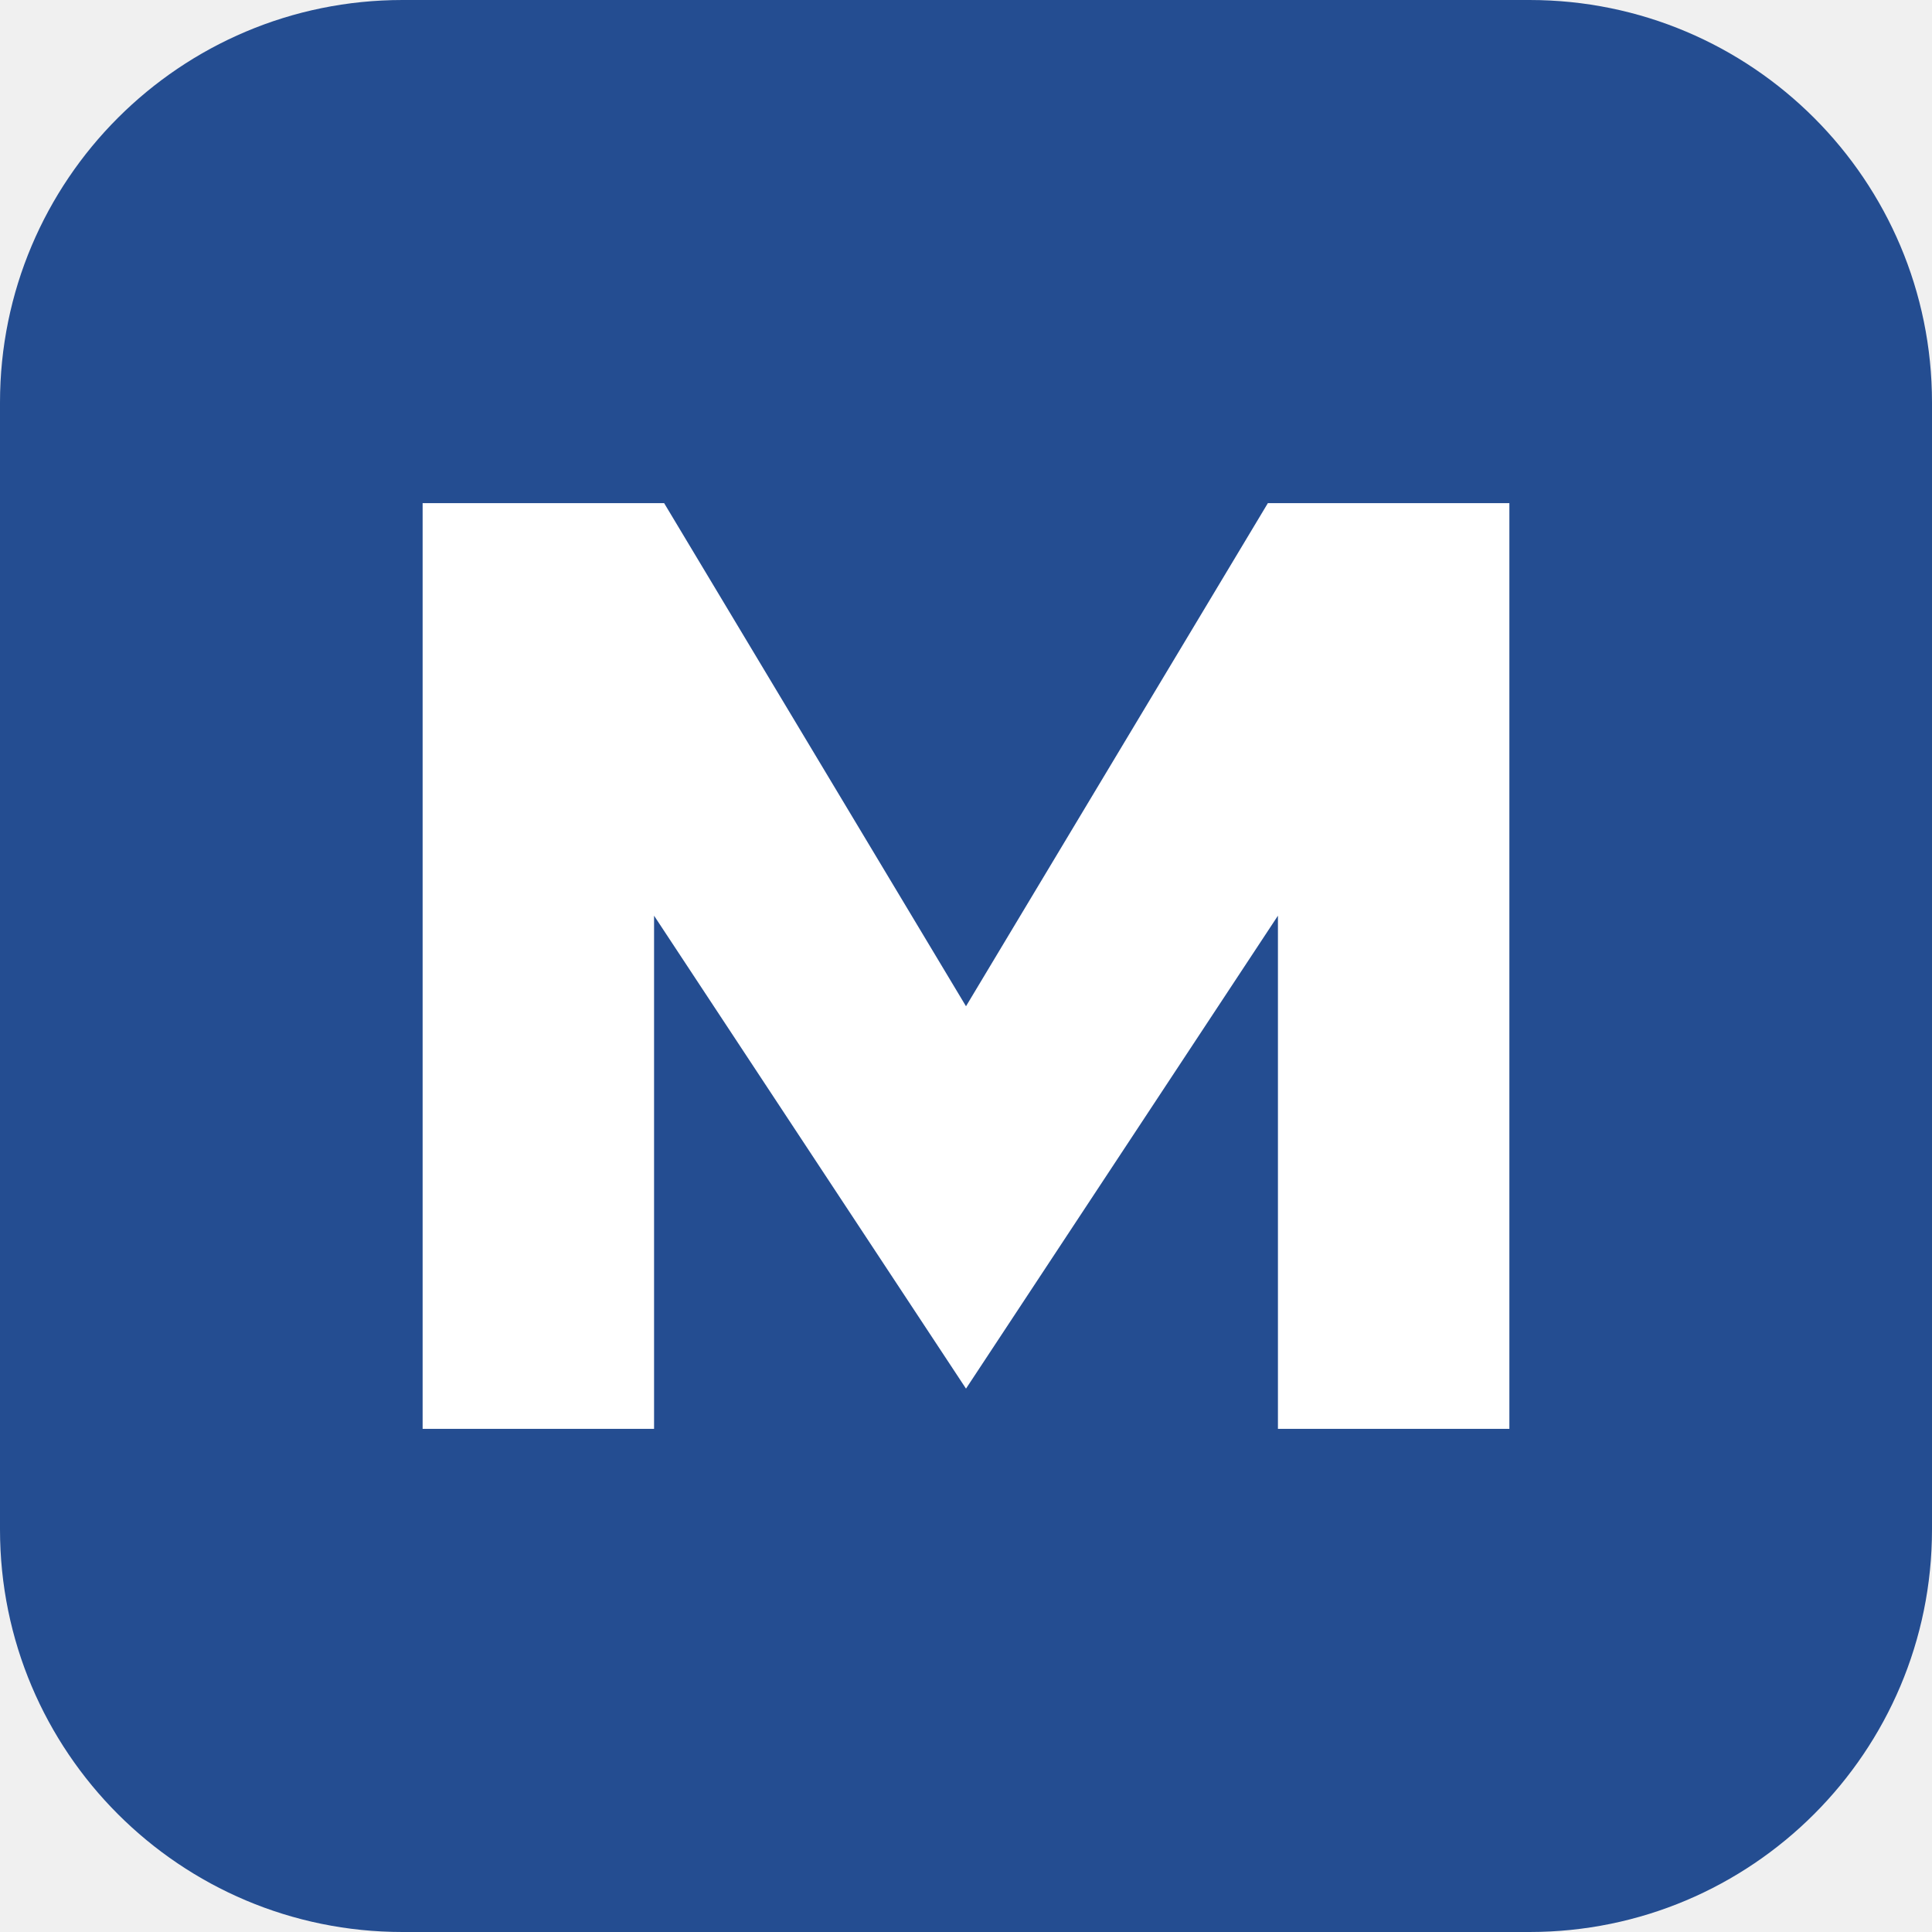
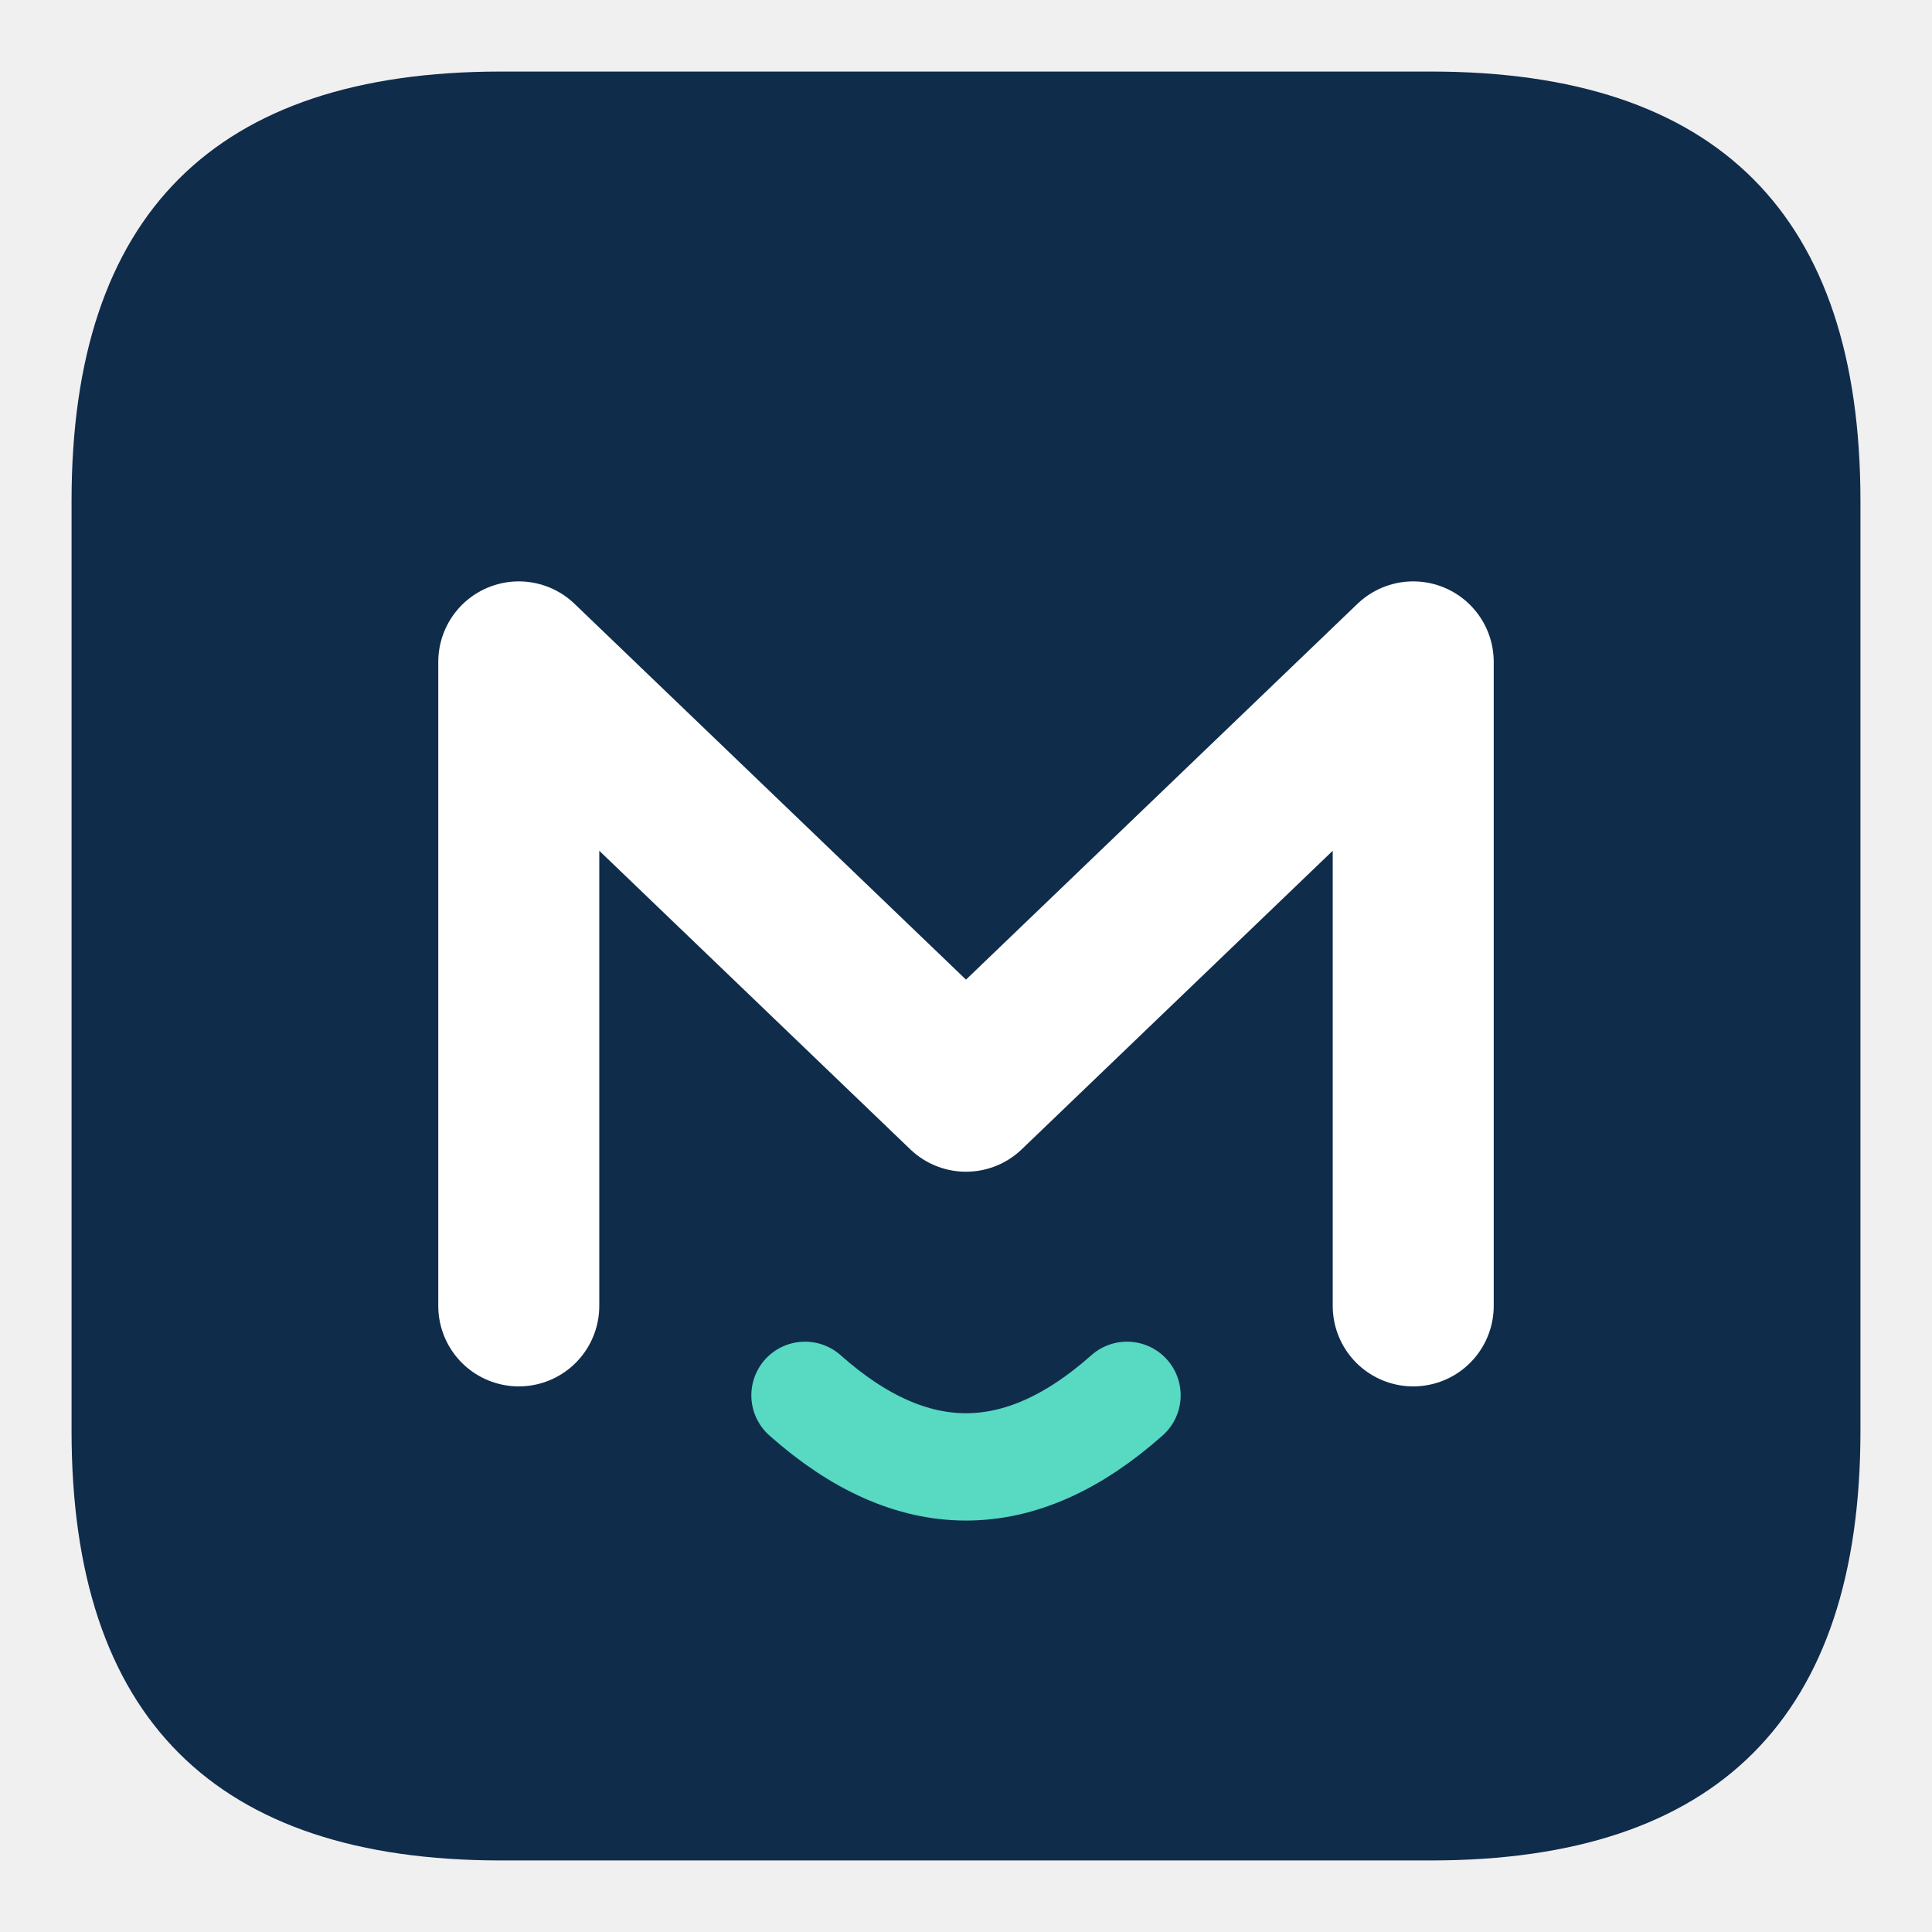
- <svg xmlns="http://www.w3.org/2000/svg" viewBox="0 0 192 192">
-   <rect width="192" height="192" rx="40" fill="#244d91" />
-   <path d="M42 142V50h24l30 50 30-50h24v92h-23V91l-31 47-31-47v51z" fill="white" />
+ <svg xmlns="http://www.w3.org/2000/svg" viewBox="0 0 108 108">
+   <path d="M28,4H80Q104,4 104,28V80Q104,104 80,104H28Q4,104 4,80V28Q4,4 28,4Z" fill="#102C4B" />
+   <path d="M29,73V37L54,61L79,37V73" fill="none" stroke="#FFFFFF" stroke-width="9" stroke-linecap="round" stroke-linejoin="round" />
+   <path d="M45,78Q54,86 63,78" fill="none" stroke="#57D9C2" stroke-width="6" stroke-linecap="round" />
</svg>
